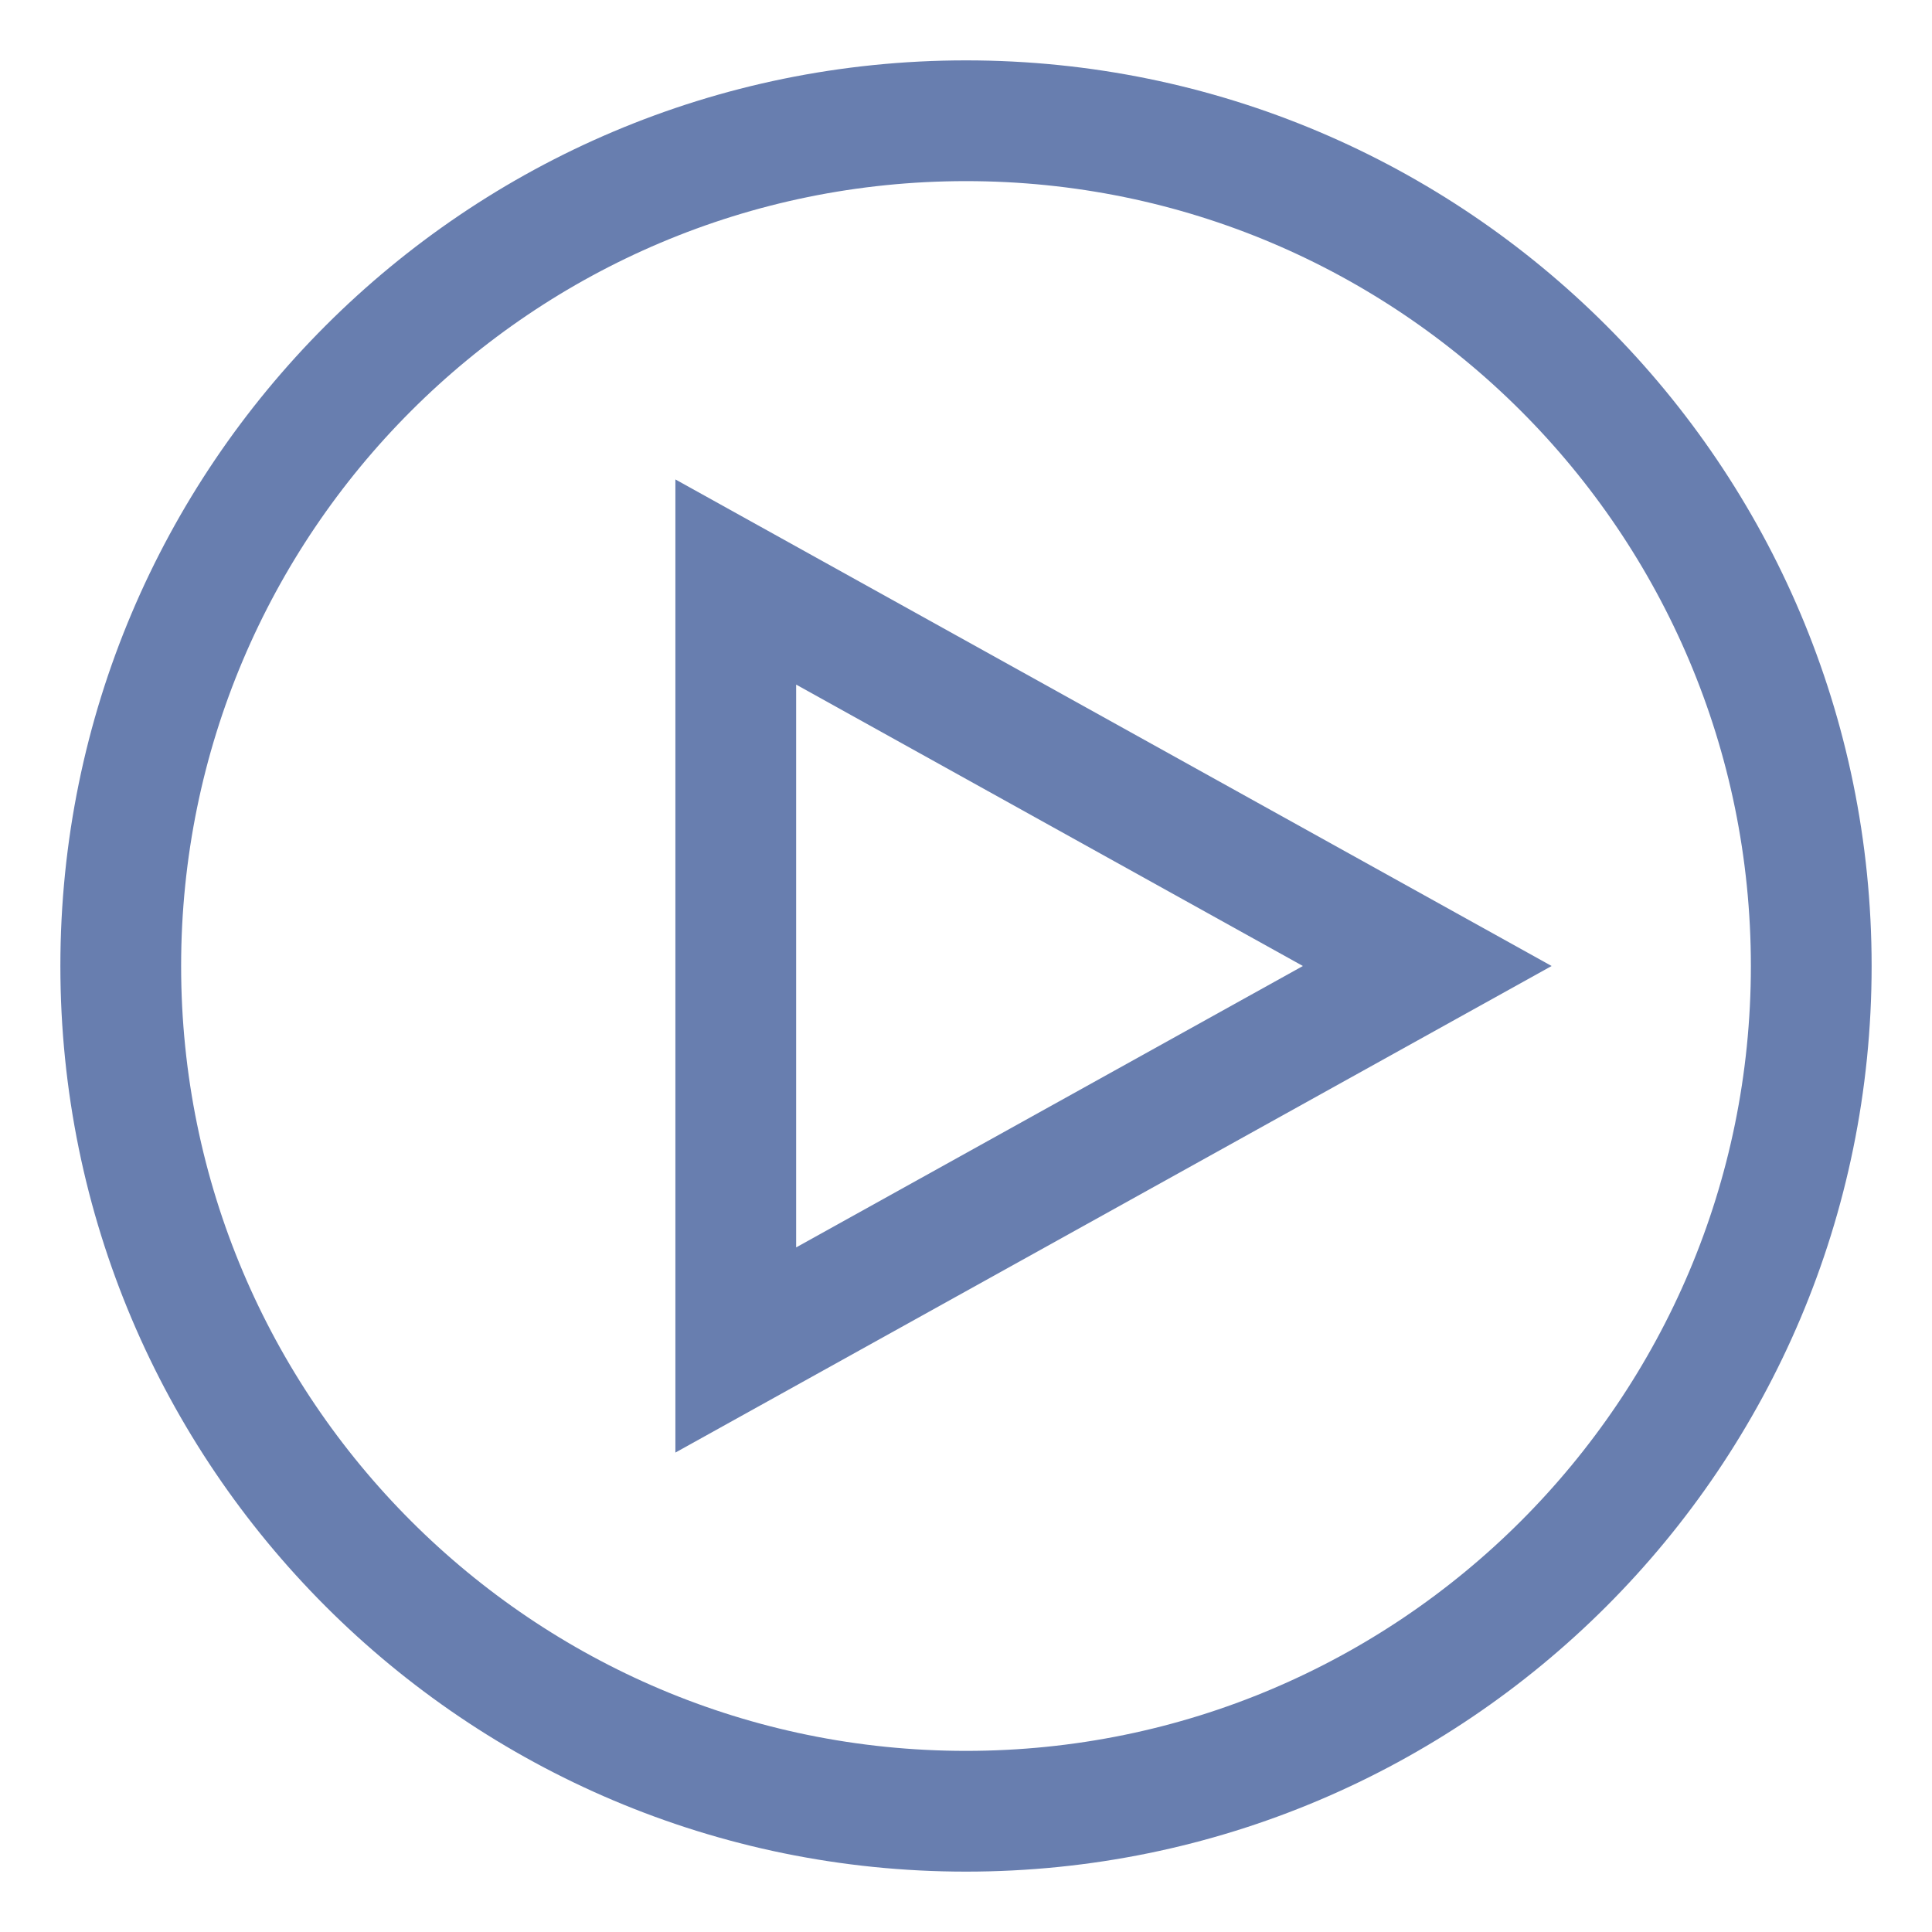
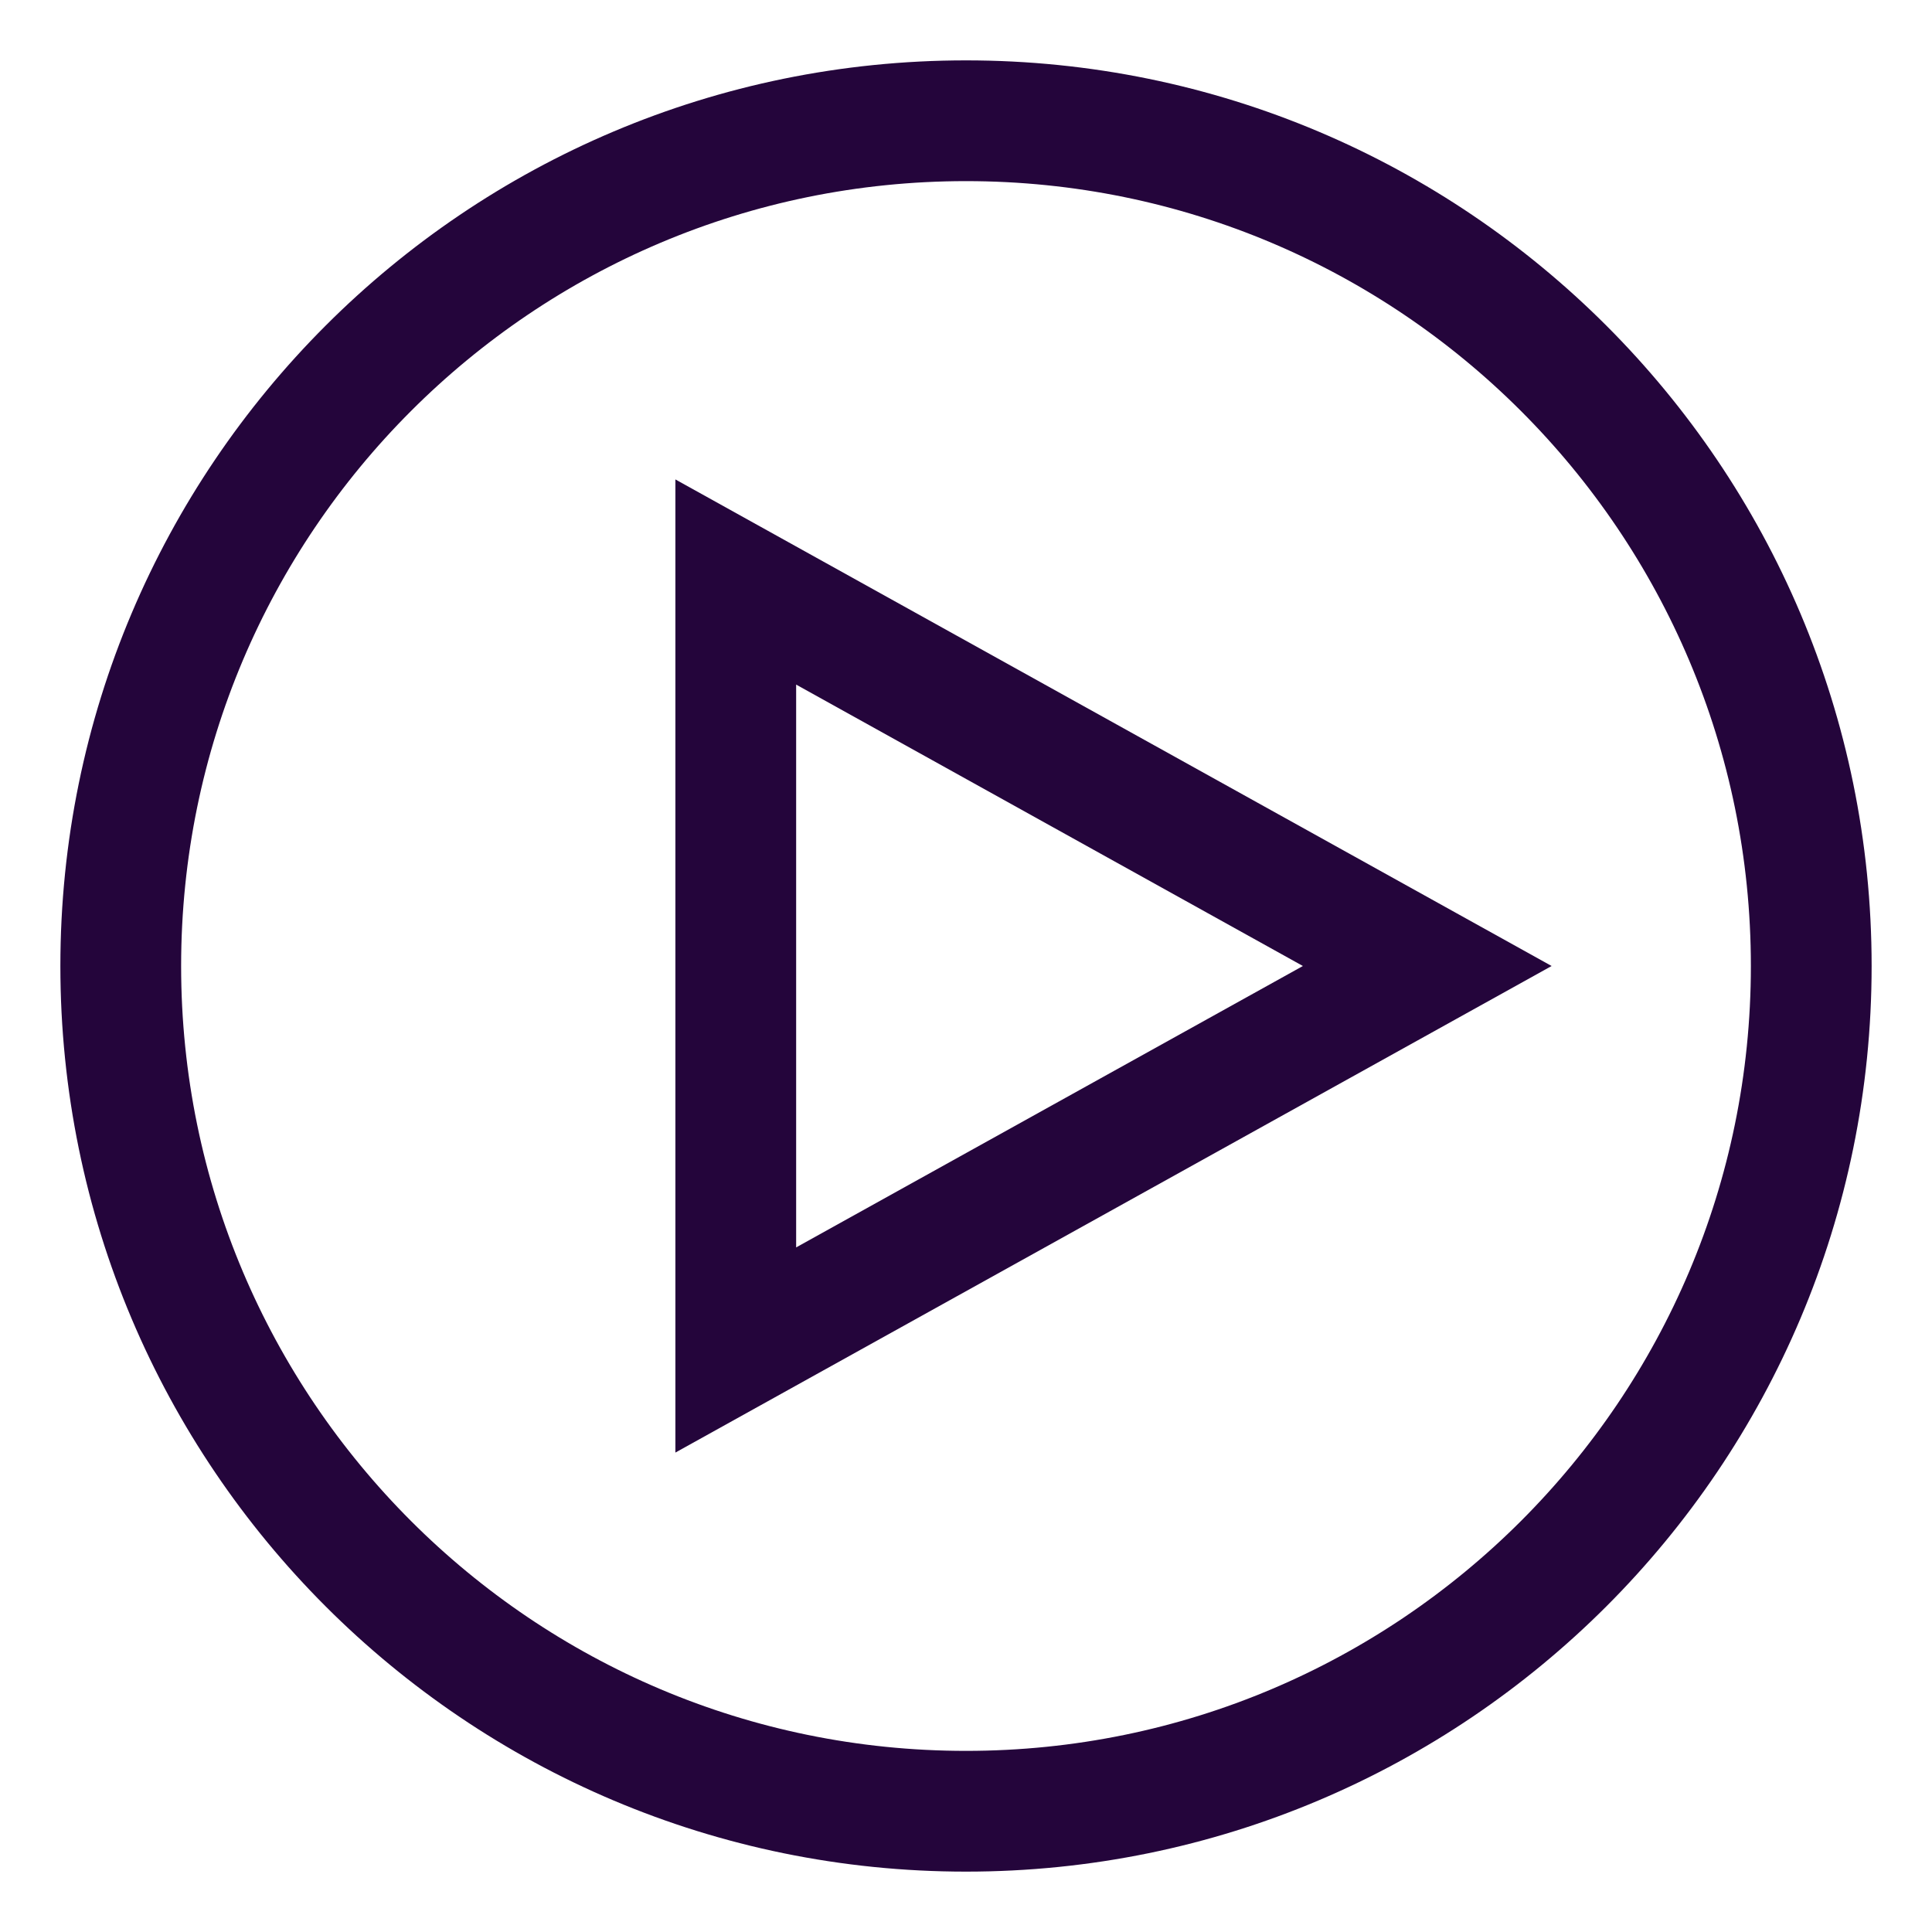
- <svg xmlns="http://www.w3.org/2000/svg" id="Layer_1" data-name="Layer 1" viewBox="0 0 24 24" stroke-width="1.5" width="40" height="40" color="#687EAF">
+ <svg xmlns="http://www.w3.org/2000/svg" id="Layer_1" data-name="Layer 1" viewBox="0 0 24 24" stroke-width="1.5" width="40" height="40" color="#24053b">
  <defs>
    <style>.cls-6374f543b67f094e4896c5e6-1{fill:none;stroke:currentColor;stroke-miterlimit:10;}</style>
  </defs>
  <circle class="cls-6374f543b67f094e4896c5e6-1" cx="12" cy="12" r="10.5" />
  <polygon class="cls-6374f543b67f094e4896c5e6-1" points="17.73 12 9.14 16.77 9.14 7.23 17.73 12" />
</svg>
